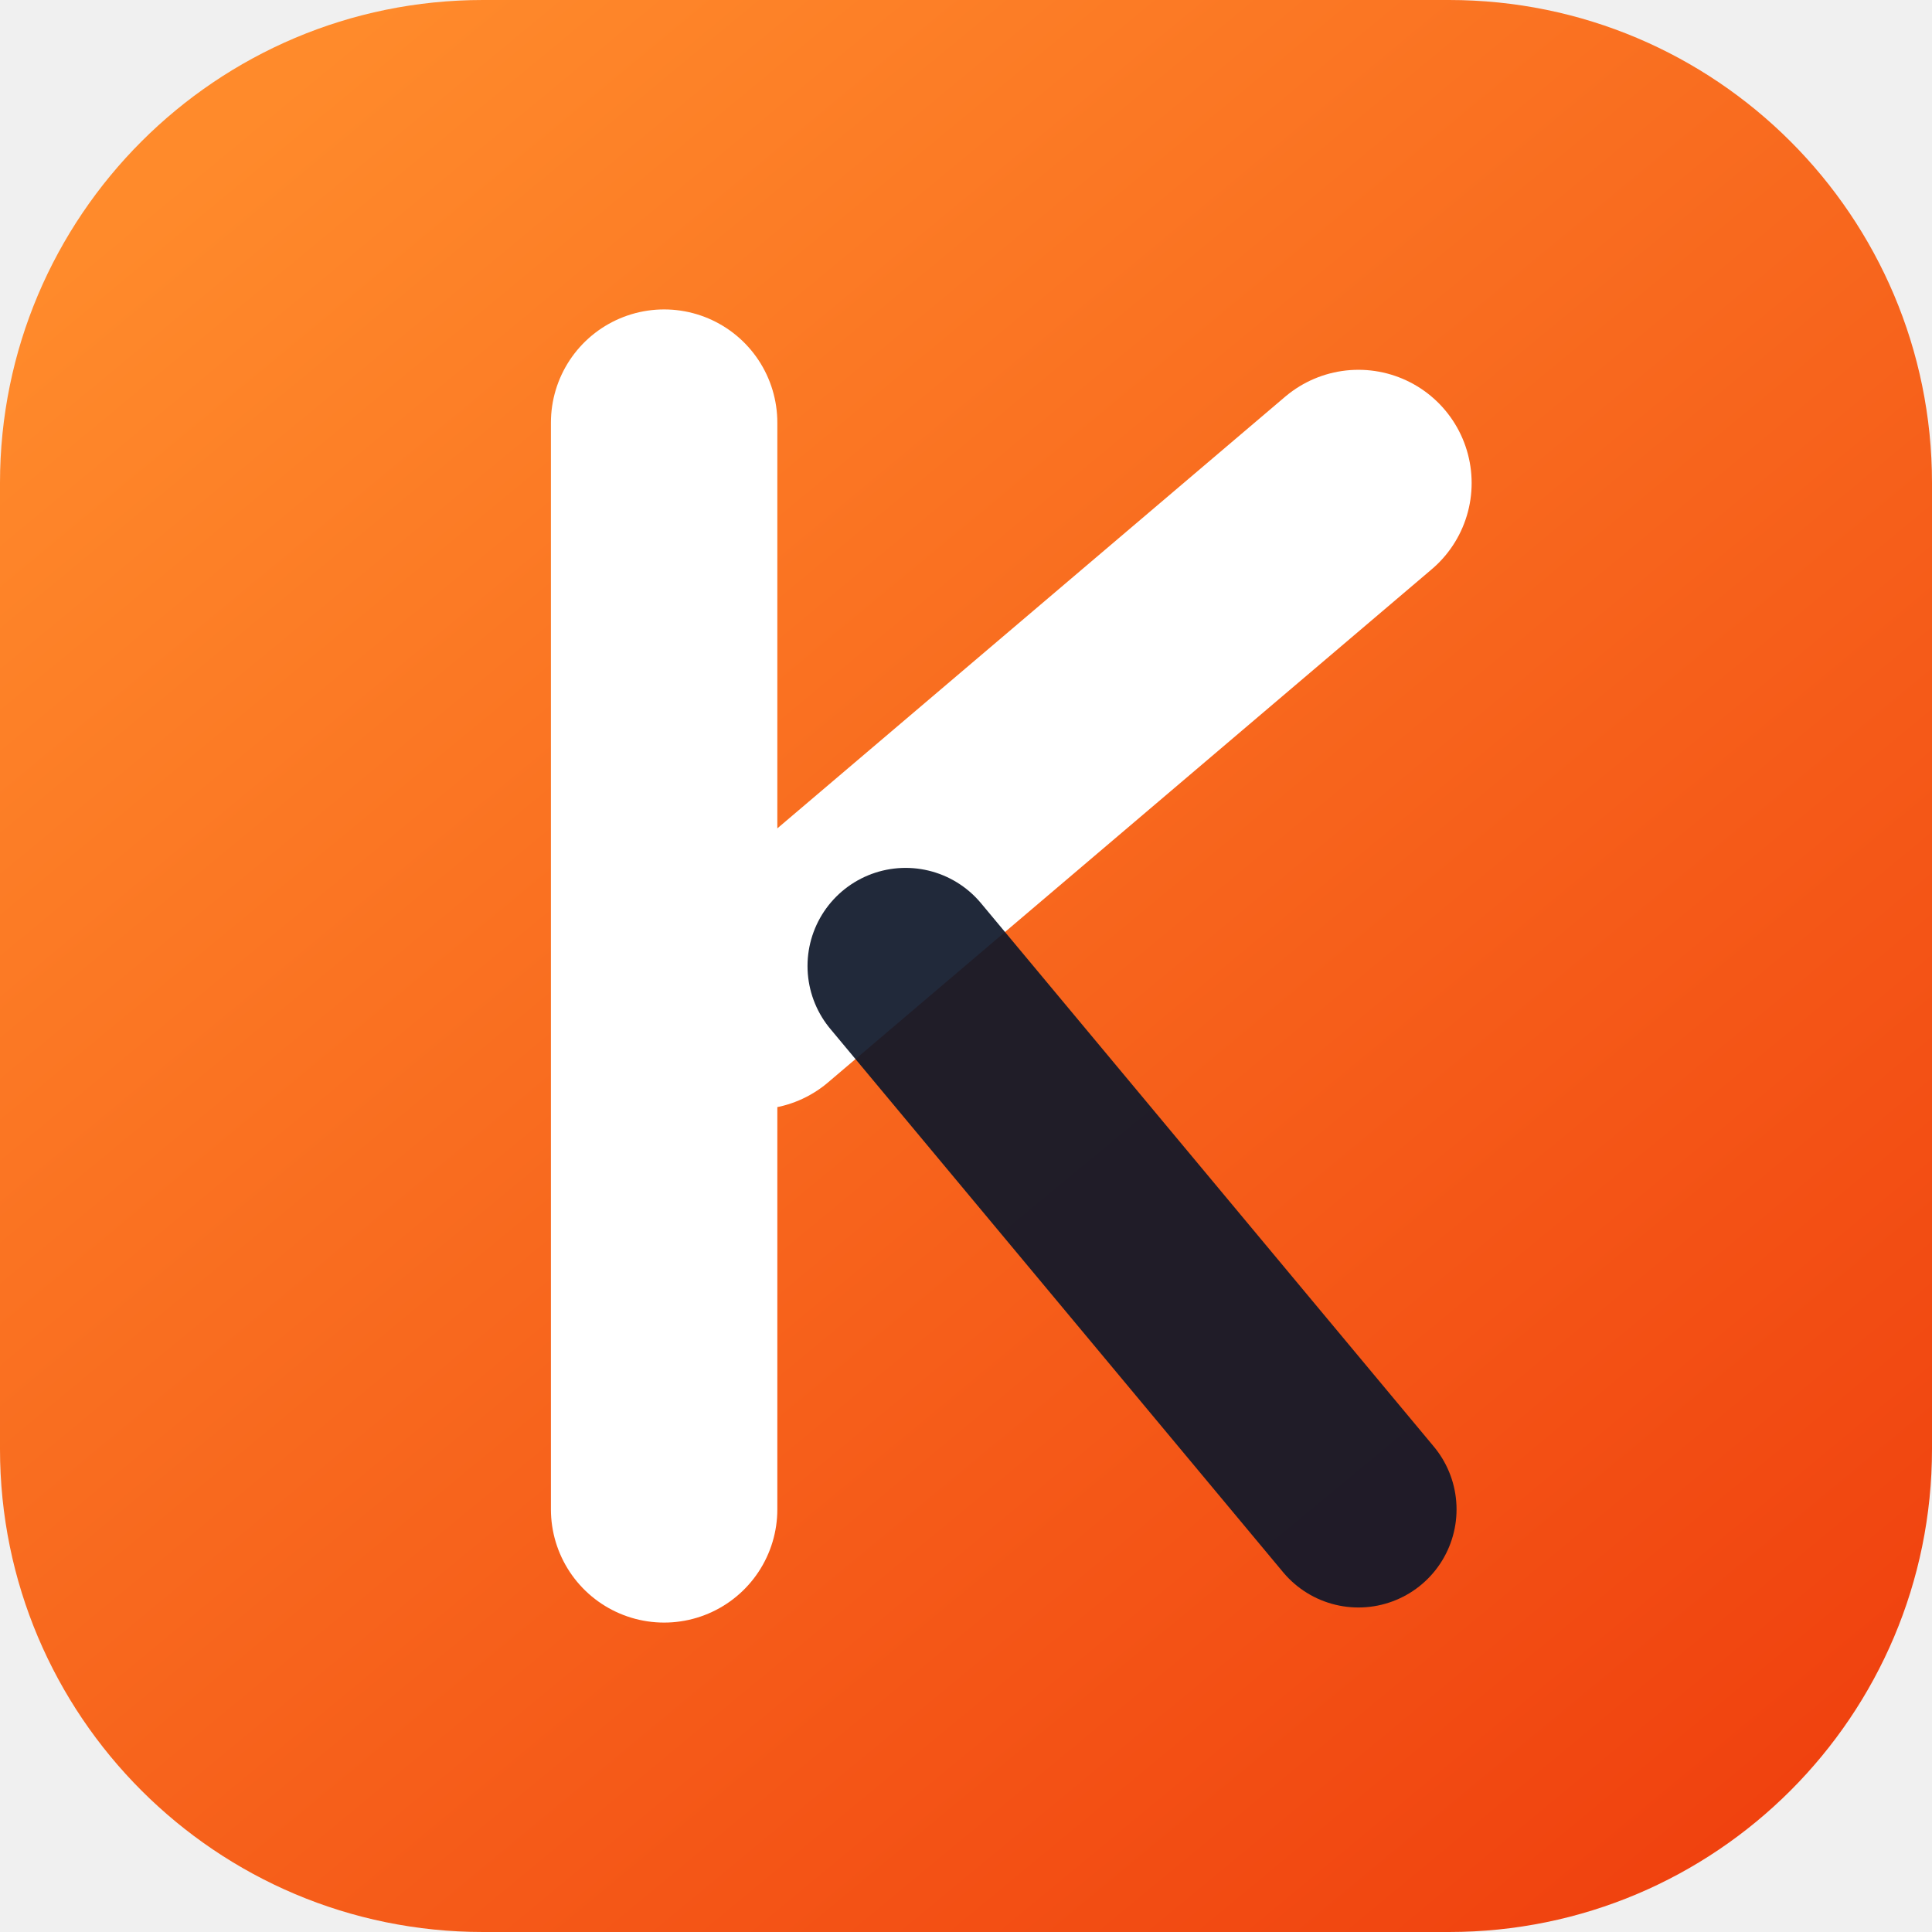
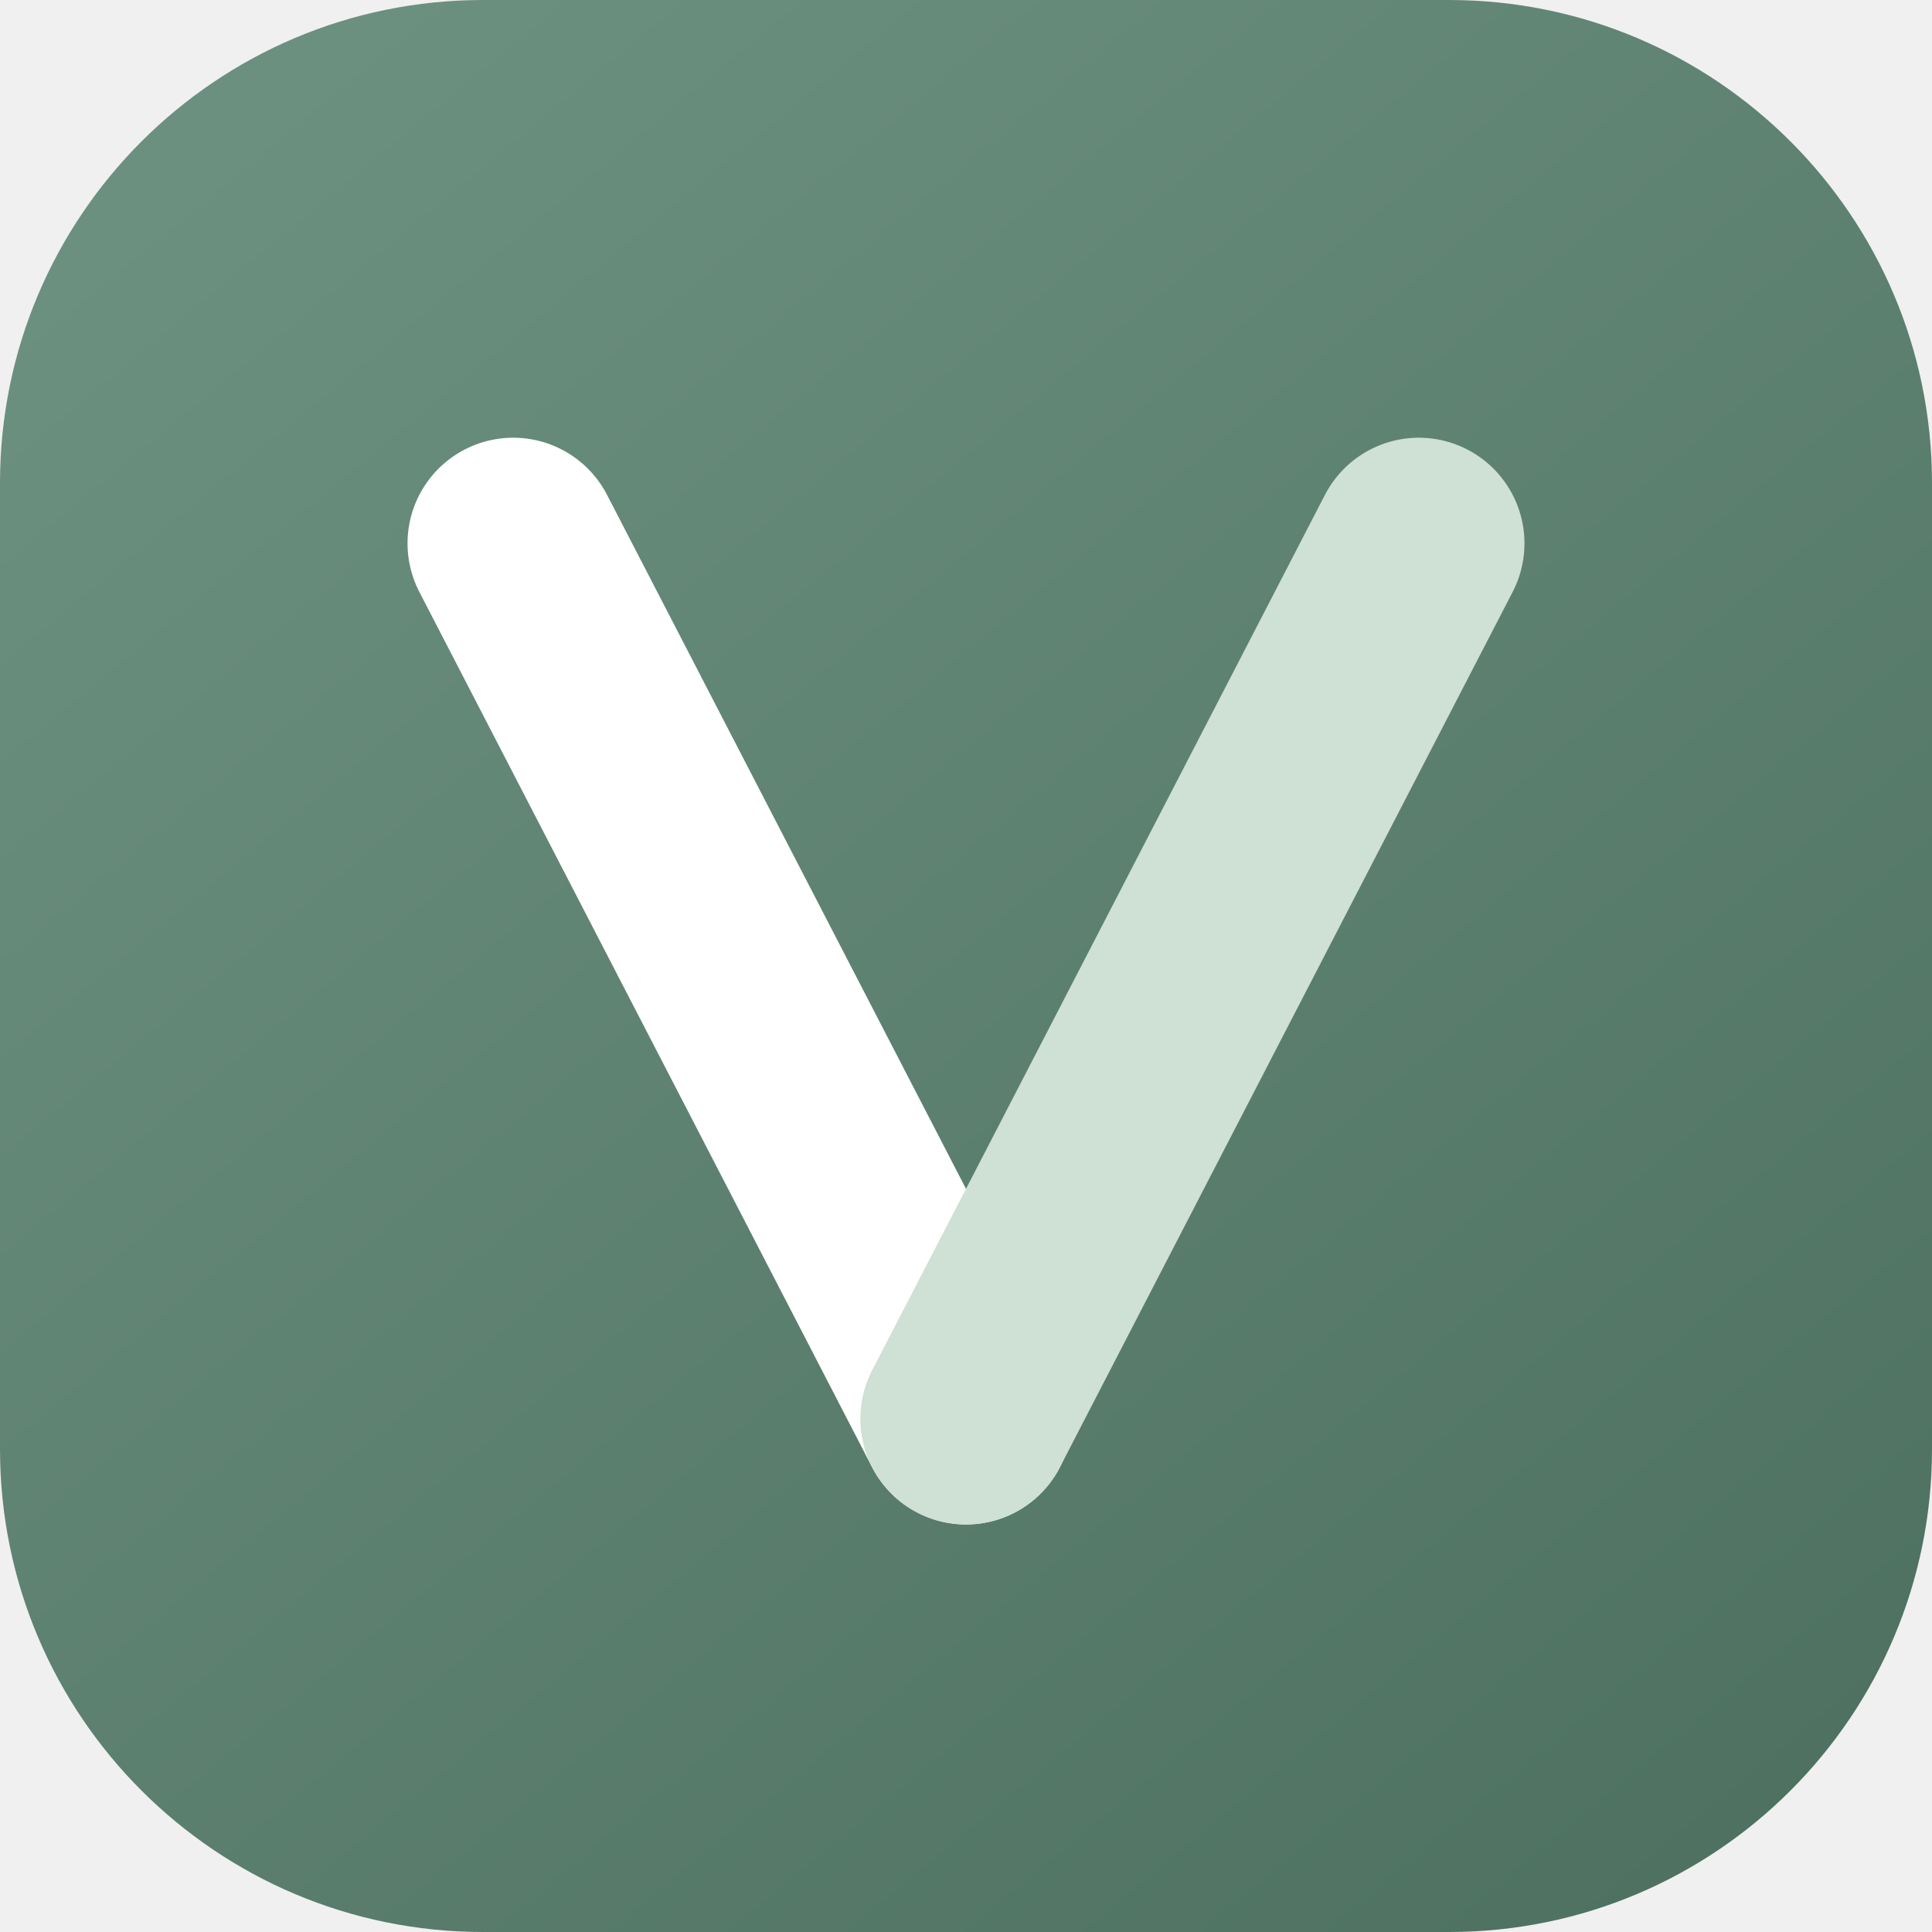
- <svg xmlns="http://www.w3.org/2000/svg" viewBox="0 0 64 64" role="img" aria-label="kepasa">
+ <svg xmlns="http://www.w3.org/2000/svg" viewBox="0 0 64 64" role="img" aria-label="VAestilo">
  <defs>
    <linearGradient id="g" x1="8" y1="4" x2="56" y2="62" gradientUnits="userSpaceOnUse">
-       <stop offset="0" stop-color="#FF8A2B" />
-       <stop offset="1" stop-color="#F0420F" />
+       <stop offset="0" stop-color="#6C9080" />
+       <stop offset="1" stop-color="#4E7162" />
    </linearGradient>
  </defs>
  <rect width="64" height="64" rx="16" fill="url(#g)" />
-   <path d="M22 14v36" fill="none" stroke="#fff" stroke-width="7.5" stroke-linecap="round" />
-   <path d="M45 16 25 33" fill="none" stroke="#fff" stroke-width="7.5" stroke-linecap="round" stroke-linejoin="round" />
-   <path d="M30 32l15 18" fill="none" stroke="#0F172A" stroke-opacity=".92" stroke-width="6.5" stroke-linecap="round" />
+   <path d="M17 18l15 29" fill="none" stroke="#fff" stroke-width="7" stroke-linecap="round" stroke-linejoin="round" />
+   <path d="M47 18L32 47" fill="none" stroke="#CFE0D5" stroke-width="7" stroke-linecap="round" stroke-linejoin="round" />
</svg>
